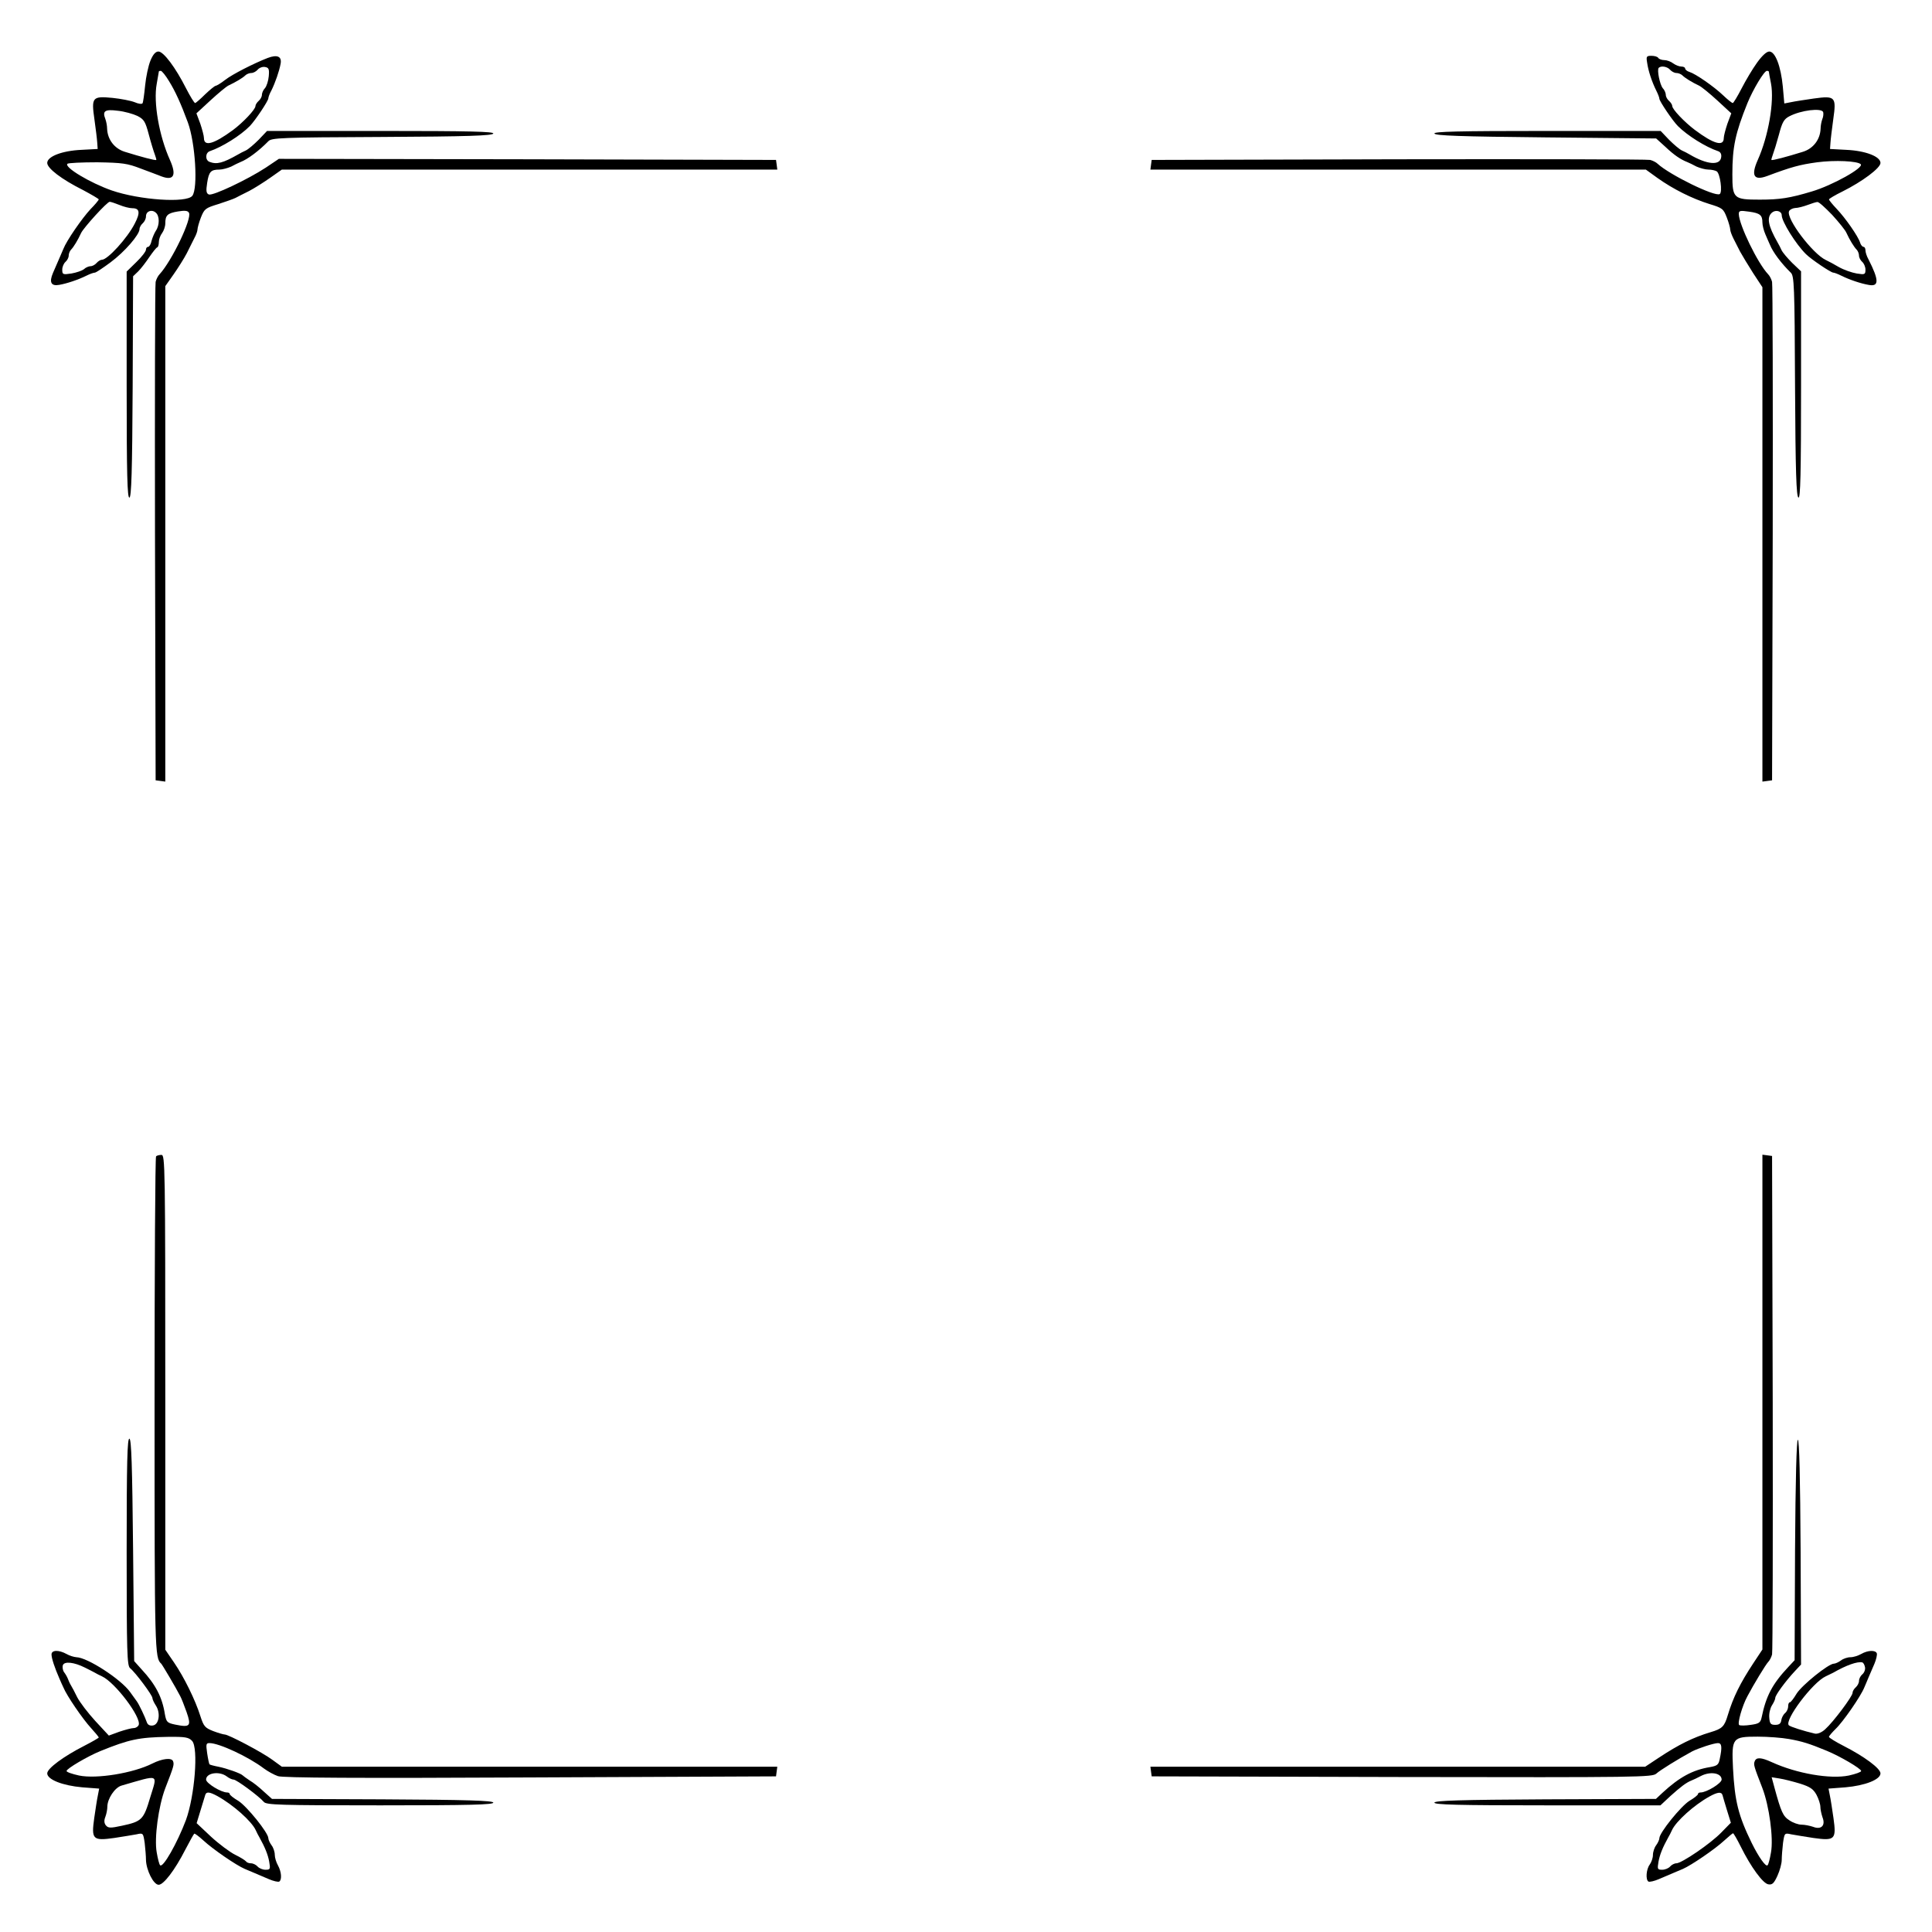
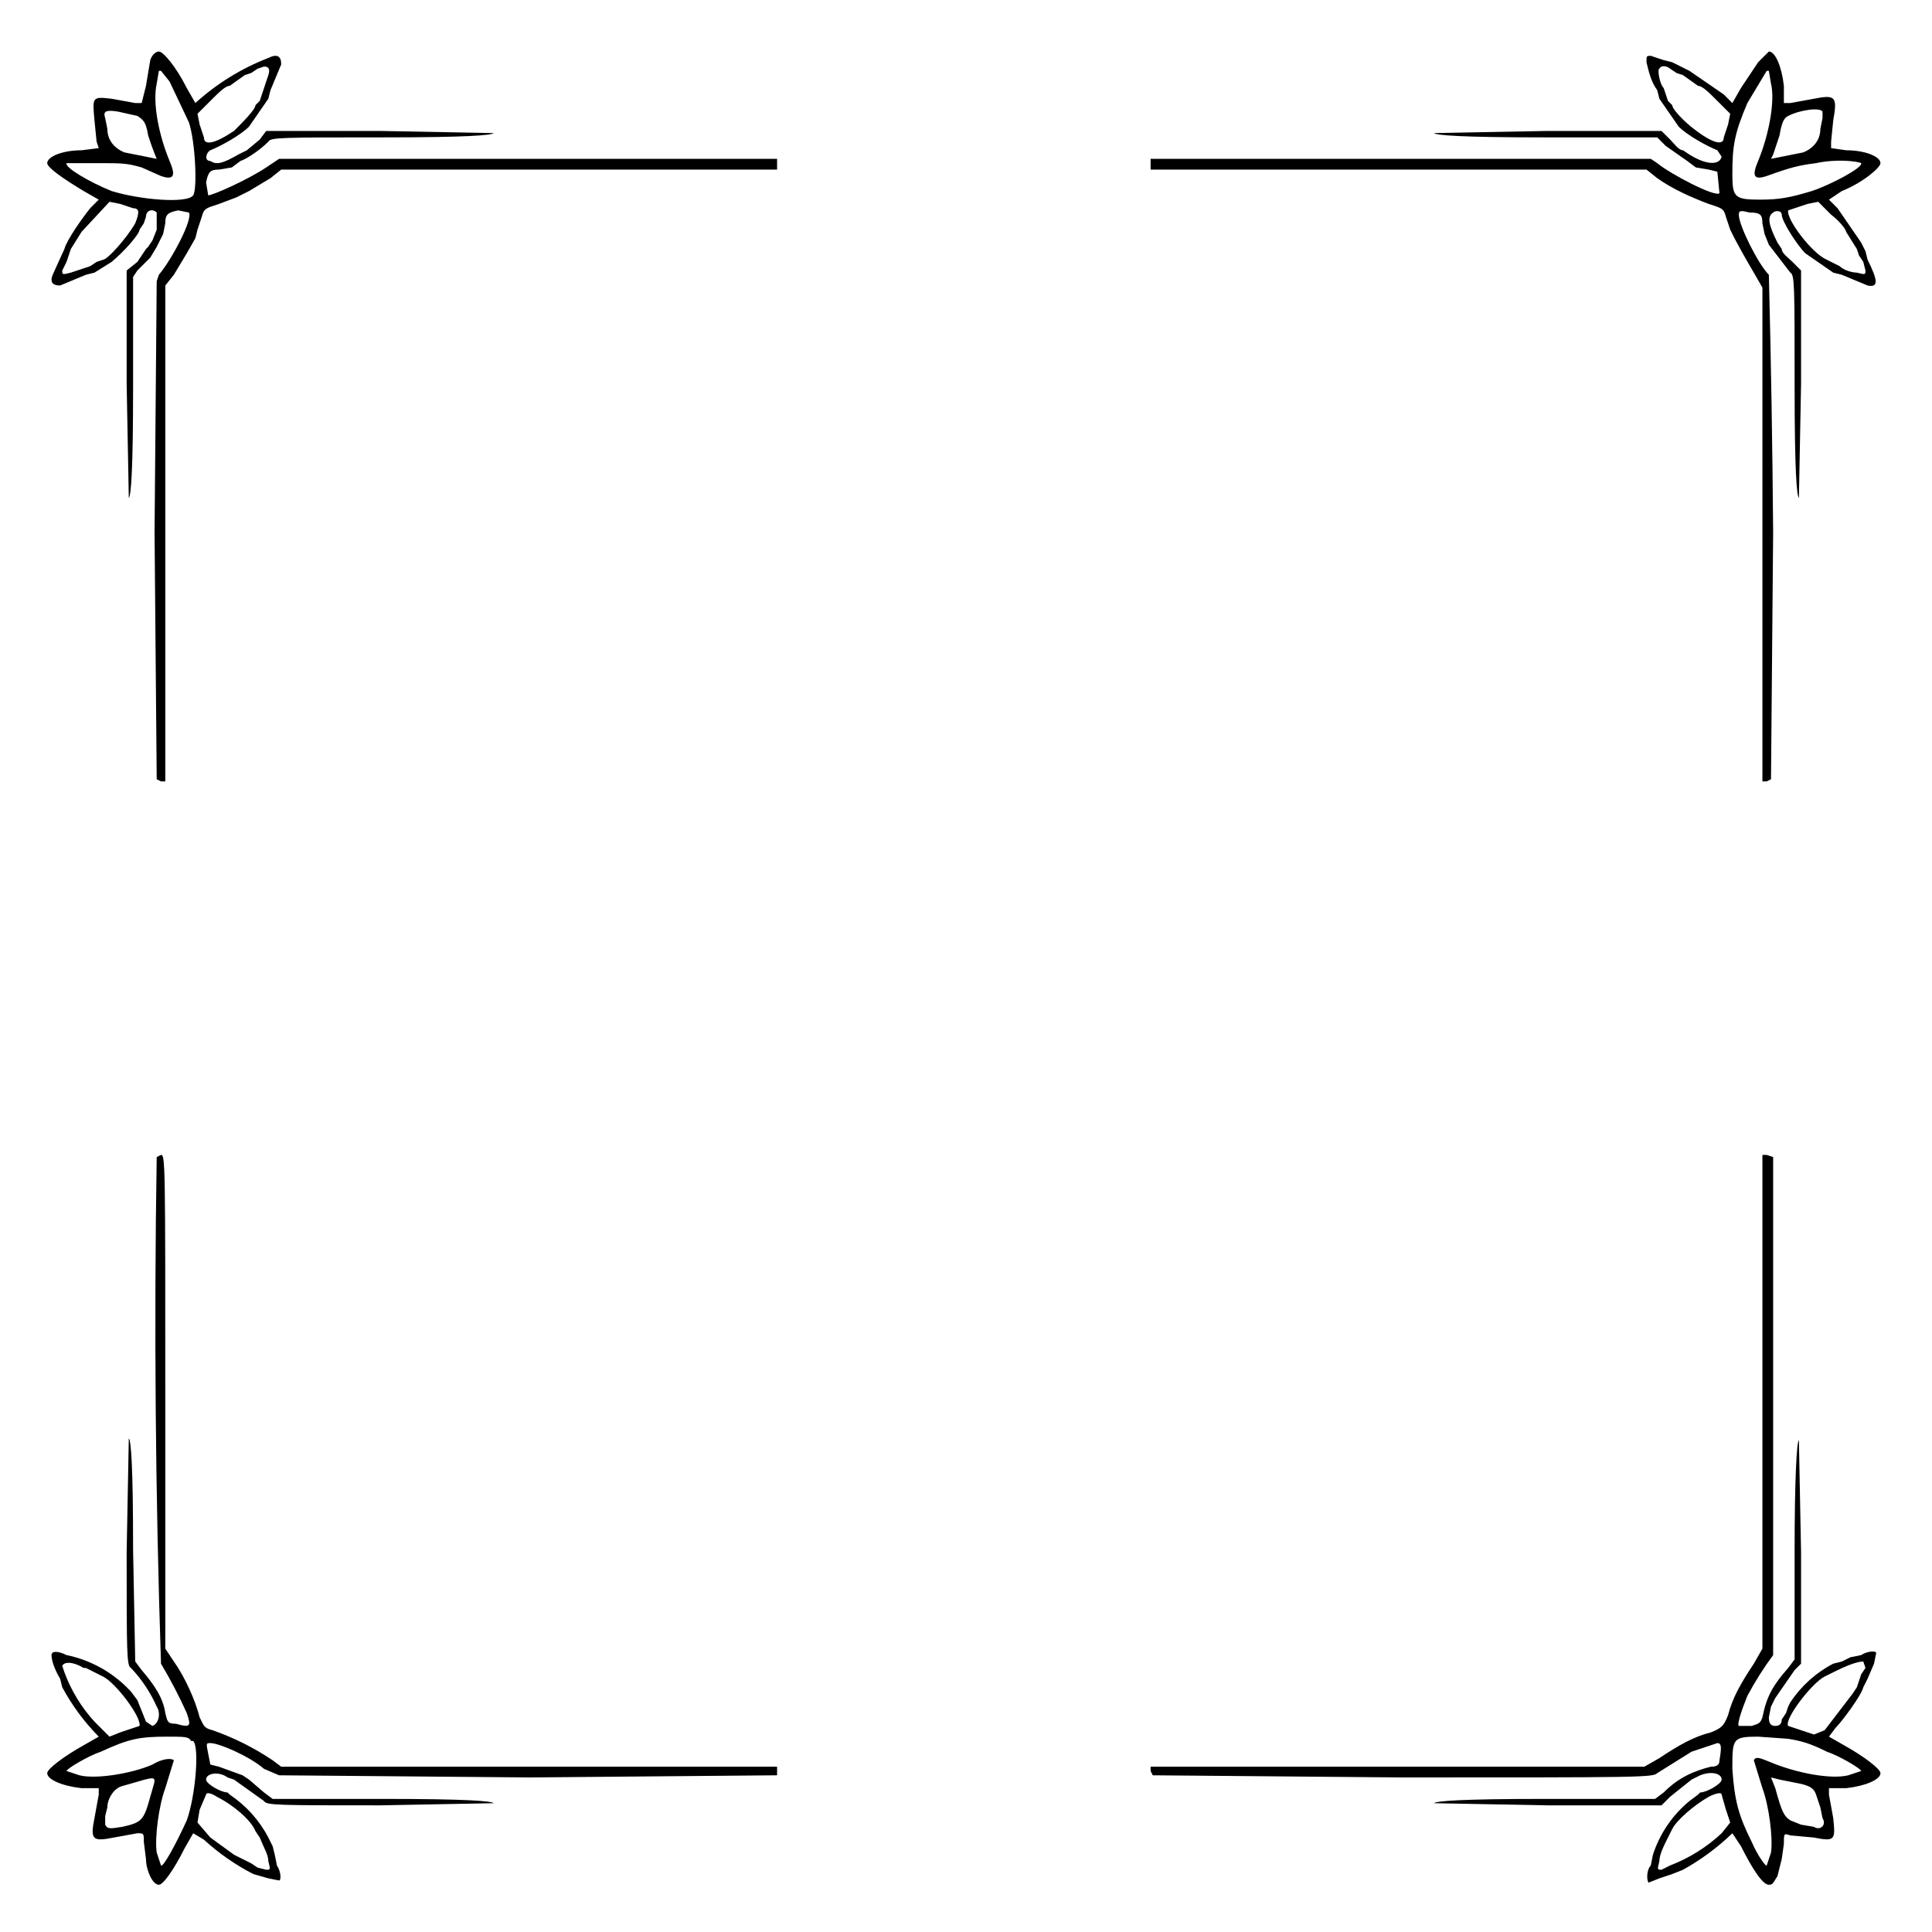
- <svg xmlns="http://www.w3.org/2000/svg" version="1.0" width="900pt" height="900pt" viewBox="0 0 900 900">
-   <g transform="translate(0,900) scale(0.1,-0.1)" fill="#000000" stroke="none">
-     <path d="M701 8718 c-10 -24 -21 -76 -25 -117 -4 -40 -9 -77 -12 -82 -3 -5 -19 -3 -37 5 -18 7 -64 16 -103 20 -94 9 -99 3 -84 -101 6 -43 12 -91 13 -108 l2 -29 -75 -4 c-91 -4 -160 -31 -160 -61 0 -25 66 -76 168 -127 39 -21 72 -40 72 -43 0 -3 -17 -24 -38 -45 -40 -43 -112 -147 -127 -186 -6 -15 -17 -39 -48 -111 -19 -44 -9 -63 29 -56 35 6 89 24 127 43 16 8 33 14 39 14 5 0 38 22 73 48 66 49 135 129 135 155 0 8 7 20 15 27 8 7 15 21 15 32 0 24 26 34 45 18 19 -15 19 -59 1 -85 -7 -11 -16 -32 -20 -47 -3 -16 -11 -28 -16 -28 -6 0 -10 -6 -10 -13 0 -8 -20 -34 -45 -58 l-45 -44 0 -528 c0 -419 3 -528 13 -525 9 4 13 118 15 518 l2 513 24 23 c13 13 36 43 52 67 16 23 32 44 37 45 4 2 7 13 7 25 0 12 7 31 15 41 8 11 15 31 15 45 0 38 10 48 59 56 31 5 46 4 51 -6 16 -25 -79 -224 -137 -287 -7 -7 -15 -23 -18 -35 -3 -12 -4 -539 -3 -1172 l3 -1150 23 -3 22 -3 0 1154 0 1154 38 54 c21 30 49 74 62 99 12 25 29 57 36 72 8 14 14 32 14 39 0 7 7 33 16 56 16 40 21 44 80 62 34 11 71 24 81 29 10 5 38 20 63 32 25 13 69 41 99 62 l54 38 1154 0 1154 0 -3 23 -3 22 -1158 3 -1158 2 -61 -41 c-84 -55 -246 -132 -265 -125 -12 5 -14 16 -8 54 8 52 17 62 57 62 14 0 39 7 55 14 15 8 35 18 43 21 34 13 87 53 130 97 15 16 57 18 530 20 400 2 514 6 518 16 3 9 -107 12 -525 12 l-529 0 -39 -41 c-22 -22 -49 -45 -60 -50 -11 -5 -27 -13 -35 -18 -72 -41 -100 -48 -134 -35 -21 8 -20 43 2 50 56 19 142 72 186 117 25 26 86 117 86 129 0 5 6 22 14 36 18 36 37 91 43 124 7 35 -15 45 -60 28 -64 -25 -163 -75 -198 -102 -20 -16 -41 -28 -45 -28 -5 -1 -27 -19 -49 -40 -22 -22 -43 -40 -46 -40 -4 0 -23 31 -42 68 -49 97 -105 172 -129 172 -13 0 -25 -13 -37 -42z m551 -73 c-2 -22 -10 -47 -18 -56 -8 -8 -14 -23 -14 -31 0 -9 -7 -21 -15 -28 -8 -7 -15 -18 -15 -24 0 -16 -58 -77 -105 -112 -90 -66 -135 -78 -135 -37 0 10 -8 40 -17 67 l-18 48 65 60 c36 33 74 65 85 70 32 15 66 35 78 47 6 6 19 11 28 11 9 0 22 7 29 15 7 9 23 15 34 13 18 -3 21 -9 18 -43z m-464 -24 c28 -45 55 -104 87 -191 35 -95 48 -307 21 -342 -26 -35 -246 -20 -376 25 -100 35 -222 108 -206 124 4 4 67 7 139 7 117 -2 140 -5 202 -29 39 -14 82 -31 98 -37 57 -21 70 6 39 76 -51 113 -78 269 -62 355 5 30 10 56 10 58 0 2 4 3 9 3 5 0 23 -22 39 -49z m-148 -161 c31 -16 37 -26 53 -86 10 -38 23 -80 28 -93 5 -13 8 -25 7 -26 -3 -4 -73 15 -147 38 -48 15 -80 57 -82 107 0 14 -4 34 -8 45 -15 38 -3 47 58 39 31 -3 72 -15 91 -24z m-83 -415 c19 -8 46 -15 60 -15 34 0 37 -21 11 -71 -35 -69 -127 -169 -153 -169 -7 0 -18 -7 -25 -15 -7 -8 -19 -15 -28 -15 -8 0 -23 -6 -31 -14 -9 -7 -35 -16 -58 -20 -40 -6 -43 -5 -43 18 0 13 7 29 15 36 8 7 15 20 15 29 0 9 5 22 11 28 12 12 32 45 47 78 13 26 121 145 133 145 5 0 26 -7 46 -15z" />
-     <path d="M8185 8708 c-21 -29 -53 -83 -72 -120 -19 -37 -38 -68 -41 -68 -4 0 -24 16 -45 36 -43 41 -128 100 -157 109 -11 3 -20 11 -20 16 0 5 -8 9 -18 9 -10 0 -27 7 -38 15 -10 8 -29 15 -41 15 -12 0 -25 5 -28 10 -3 6 -18 10 -32 10 -23 0 -25 -3 -20 -32 5 -37 22 -89 43 -131 8 -16 14 -32 14 -37 0 -11 62 -103 86 -127 45 -45 130 -98 187 -117 12 -4 17 -14 15 -28 -5 -41 -67 -35 -148 13 -8 5 -24 13 -35 18 -11 5 -38 28 -60 50 l-39 41 -529 0 c-418 0 -528 -3 -525 -12 4 -10 120 -14 519 -18 l514 -5 43 -39 c40 -38 71 -59 102 -71 8 -3 28 -13 43 -21 16 -7 41 -14 55 -14 15 0 32 -4 39 -8 16 -10 28 -98 14 -106 -22 -14 -234 90 -289 141 -7 7 -23 15 -35 18 -12 3 -539 4 -1172 3 l-1150 -3 -3 -22 -3 -23 1154 0 1154 0 54 -39 c73 -52 161 -96 241 -121 62 -19 66 -22 82 -63 9 -23 16 -49 16 -56 0 -7 7 -26 15 -42 8 -16 22 -44 31 -61 10 -18 37 -63 60 -99 l44 -67 0 -1152 0 -1151 23 3 22 3 3 1150 c1 633 0 1160 -3 1172 -3 12 -11 28 -18 35 -49 51 -136 231 -137 281 0 16 6 17 48 11 51 -7 62 -16 62 -51 0 -12 6 -37 14 -55 8 -18 17 -40 21 -48 14 -35 53 -87 97 -130 16 -15 18 -57 20 -530 2 -400 6 -514 16 -518 9 -3 12 107 12 525 l0 529 -41 39 c-22 22 -45 49 -50 60 -5 11 -13 27 -18 35 -45 79 -52 118 -26 140 17 14 45 7 45 -13 0 -29 66 -135 113 -181 24 -24 116 -86 127 -86 5 0 21 -6 37 -14 38 -19 92 -37 127 -43 50 -10 50 21 0 119 -8 14 -14 33 -14 42 0 9 -4 16 -9 16 -5 0 -13 9 -16 20 -9 29 -68 114 -109 157 -20 21 -36 41 -36 44 0 3 28 20 63 37 92 46 177 109 177 133 0 30 -70 57 -160 61 l-75 4 2 29 c1 17 7 65 13 109 15 105 10 111 -91 97 -41 -6 -88 -13 -106 -17 l-31 -6 -7 79 c-9 94 -35 163 -63 163 -13 0 -34 -20 -57 -52z m-405 -33 c7 -8 20 -15 29 -15 9 0 22 -5 28 -11 12 -12 44 -32 78 -48 11 -5 49 -36 85 -69 l65 -60 -18 -48 c-9 -27 -17 -57 -17 -67 0 -41 -47 -28 -135 38 -49 37 -105 96 -105 111 0 6 -7 17 -15 24 -8 7 -15 19 -15 28 0 8 -6 23 -14 31 -14 17 -28 86 -19 95 11 11 40 6 53 -9z m460 -9 c0 -2 4 -26 10 -55 16 -84 -12 -246 -62 -357 -32 -72 -18 -97 44 -74 112 42 152 53 233 64 83 11 188 6 203 -9 16 -16 -133 -99 -228 -127 -103 -31 -150 -38 -242 -38 -122 0 -128 5 -128 118 0 127 14 192 70 331 26 64 78 151 91 151 5 0 9 -2 9 -4z m253 -188 c2 -7 1 -22 -4 -33 -4 -11 -8 -31 -8 -45 -2 -50 -34 -92 -82 -107 -74 -23 -144 -42 -147 -38 -1 1 2 13 7 26 5 13 18 55 28 92 15 57 23 72 48 85 55 29 150 40 158 20z m42 -479 c31 -34 61 -71 66 -83 15 -33 36 -67 48 -79 6 -6 11 -19 11 -28 0 -9 7 -22 15 -29 8 -7 15 -23 15 -36 0 -23 -3 -24 -41 -18 -23 4 -60 17 -83 30 -22 13 -50 28 -61 33 -61 29 -185 192 -171 227 3 7 16 14 28 15 13 0 39 7 58 14 19 7 40 14 46 14 7 1 37 -27 69 -60z" />
-     <path d="M727 3613 c-4 -3 -7 -525 -7 -1160 0 -1149 1 -1176 31 -1203 5 -5 68 -111 89 -152 5 -9 18 -42 29 -73 23 -66 17 -73 -52 -59 -39 8 -42 12 -49 49 -12 78 -43 138 -108 208 l-35 39 -5 516 c-4 400 -8 516 -17 520 -10 3 -13 -107 -13 -526 0 -473 2 -531 16 -543 25 -20 104 -126 104 -139 0 -6 7 -21 16 -35 23 -35 15 -89 -14 -93 -14 -2 -24 3 -28 15 -8 24 -37 85 -47 98 -4 5 -18 25 -31 43 -43 60 -199 161 -250 162 -12 1 -32 7 -46 15 -36 20 -70 19 -70 -2 0 -18 15 -63 37 -113 6 -14 14 -32 18 -40 15 -38 91 -149 130 -191 19 -21 35 -40 35 -43 0 -2 -31 -20 -68 -39 -96 -49 -172 -105 -172 -128 0 -29 72 -57 163 -65 l79 -6 -6 -31 c-4 -18 -11 -65 -17 -106 -14 -100 -7 -107 93 -93 40 6 87 14 104 17 31 7 31 6 38 -40 3 -27 6 -62 6 -79 1 -47 35 -116 59 -116 23 0 75 67 125 165 20 38 38 71 41 73 2 2 21 -12 43 -32 43 -40 152 -115 192 -132 8 -3 29 -12 45 -19 17 -7 47 -20 68 -29 21 -9 43 -14 48 -11 13 9 10 46 -6 75 -8 14 -15 36 -15 50 0 14 -7 34 -15 44 -8 11 -15 26 -15 33 0 25 -100 149 -140 174 -22 13 -40 27 -40 32 0 4 -5 7 -12 7 -28 0 -98 43 -98 60 0 31 61 41 96 15 10 -8 25 -15 32 -15 14 0 119 -78 141 -104 12 -14 70 -16 543 -16 419 0 529 3 526 13 -4 9 -118 13 -518 15 l-513 2 -38 34 c-20 19 -50 43 -66 52 -15 10 -30 21 -33 24 -9 9 -73 32 -113 40 -21 4 -39 9 -41 11 -2 2 -7 25 -11 52 -6 42 -5 47 11 47 45 0 182 -64 253 -118 19 -14 48 -30 66 -36 22 -8 371 -10 1175 -6 l1145 5 3 23 3 22 -1154 0 -1154 0 -44 32 c-47 35 -205 118 -222 118 -6 0 -30 7 -54 16 -38 15 -44 22 -59 68 -24 77 -77 184 -123 251 l-41 60 0 1153 c0 1110 -1 1152 -18 1152 -10 0 -22 -3 -25 -7z m-332 -2381 c17 -8 37 -19 45 -23 8 -5 24 -13 35 -18 61 -28 185 -192 171 -227 -3 -7 -13 -14 -23 -14 -10 0 -40 -8 -67 -17 l-49 -18 -63 68 c-34 37 -72 87 -84 110 -11 23 -25 49 -30 57 -5 8 -11 22 -14 30 -3 8 -11 22 -18 31 -6 9 -8 24 -5 32 7 19 52 14 102 -11z m500 -342 c30 -33 12 -257 -29 -369 -41 -108 -107 -224 -120 -210 -4 3 -11 30 -16 60 -12 66 8 215 40 299 40 103 42 110 36 126 -7 17 -50 12 -96 -11 -89 -45 -260 -73 -342 -56 -32 7 -58 16 -58 21 0 11 99 69 158 93 133 54 180 64 313 66 83 1 98 -2 114 -19z m-195 -262 c-31 -105 -39 -113 -132 -133 -55 -12 -64 -11 -75 2 -8 10 -9 23 -2 40 5 13 9 34 9 46 0 38 35 90 66 99 180 52 168 57 134 -54z m313 5 c74 -41 159 -117 178 -158 5 -11 13 -27 18 -35 25 -45 39 -79 45 -112 6 -35 5 -38 -17 -38 -14 0 -30 7 -37 15 -7 8 -21 15 -31 15 -10 0 -20 4 -23 9 -4 5 -26 19 -51 31 -24 12 -75 50 -112 84 l-67 63 18 59 c10 32 20 65 22 72 5 17 20 15 57 -5z" />
-     <path d="M8210 2469 l0 -1153 -43 -65 c-60 -91 -93 -157 -118 -240 -16 -54 -26 -64 -80 -80 -83 -25 -149 -58 -240 -118 l-65 -43 -1153 0 -1152 0 3 -23 3 -22 1166 -3 c1108 -2 1166 -1 1185 16 16 15 105 70 166 103 29 15 102 39 121 39 18 0 20 -19 8 -75 -5 -26 -12 -31 -46 -37 -80 -13 -142 -47 -220 -119 l-31 -29 -514 -2 c-400 -2 -514 -6 -518 -15 -3 -10 106 -13 525 -13 l528 0 46 43 c49 44 74 63 99 73 8 3 27 12 42 20 45 24 98 15 98 -16 0 -17 -70 -60 -98 -60 -7 0 -12 -3 -12 -7 0 -5 -18 -19 -40 -32 -40 -25 -140 -149 -140 -174 0 -7 -7 -22 -15 -33 -8 -10 -15 -31 -15 -45 0 -14 -7 -34 -15 -45 -16 -21 -20 -70 -6 -79 5 -3 27 2 48 11 21 9 52 22 68 29 17 7 37 16 45 19 39 17 149 92 191 131 21 19 40 35 42 35 3 0 19 -28 36 -62 47 -95 104 -173 129 -176 18 -3 26 5 42 40 11 24 20 57 20 74 0 17 3 52 6 79 7 46 7 47 38 40 17 -3 64 -11 104 -17 100 -14 107 -7 93 93 -6 41 -13 88 -17 106 l-6 31 79 6 c91 8 163 36 163 65 0 23 -76 79 -172 128 -37 19 -68 38 -68 42 0 4 14 20 31 37 34 32 118 153 134 194 4 8 12 29 19 45 7 17 20 46 28 65 8 19 13 41 11 48 -6 16 -42 15 -73 -3 -14 -8 -36 -15 -50 -15 -14 0 -34 -7 -44 -15 -11 -8 -26 -15 -33 -15 -25 0 -149 -100 -174 -140 -13 -22 -27 -40 -31 -40 -5 0 -8 -8 -8 -19 0 -10 -6 -24 -14 -31 -8 -6 -16 -21 -18 -33 -2 -16 -10 -22 -28 -22 -21 0 -26 5 -28 33 -2 19 4 44 12 57 9 14 16 29 16 36 0 12 47 77 92 125 l28 30 -2 525 c-2 343 -6 523 -13 522 -6 -2 -11 -184 -13 -515 l-2 -512 -29 -31 c-75 -80 -104 -135 -125 -237 -5 -23 -13 -28 -50 -33 -25 -4 -49 -4 -54 -1 -10 6 14 90 38 134 29 55 86 149 97 160 7 7 15 23 18 35 3 12 4 540 3 1172 l-3 1150 -22 3 -23 3 0 -1152z m478 -1236 c2 -11 -4 -26 -13 -33 -8 -7 -15 -20 -15 -30 0 -10 -7 -23 -15 -30 -8 -7 -15 -18 -15 -26 0 -16 -90 -136 -127 -169 -17 -16 -36 -23 -48 -21 -52 12 -115 32 -122 39 -22 23 111 200 172 228 11 5 27 13 35 17 61 35 112 53 135 48 6 -2 11 -12 13 -23z m-354 -334 c61 -11 94 -21 176 -55 61 -25 160 -83 160 -94 0 -5 -26 -14 -57 -21 -87 -18 -243 9 -359 62 -50 23 -73 24 -80 4 -6 -15 -4 -22 36 -125 32 -84 52 -233 40 -299 -5 -30 -12 -57 -16 -60 -8 -9 -41 37 -74 104 -62 127 -79 194 -87 348 -7 142 -3 147 115 147 47 0 113 -5 146 -11z m52 -208 c47 -15 61 -25 76 -52 10 -19 18 -44 18 -56 0 -12 5 -34 10 -49 15 -38 -6 -59 -44 -44 -15 5 -39 10 -54 10 -15 0 -40 9 -56 20 -30 19 -39 39 -70 153 l-13 48 37 -6 c20 -3 63 -14 96 -24z m-362 -53 c2 -7 11 -39 21 -71 l18 -58 -44 -45 c-50 -52 -185 -144 -210 -144 -9 0 -22 -7 -29 -15 -7 -8 -23 -15 -37 -15 -22 0 -23 3 -17 38 6 33 20 67 45 112 5 8 13 24 18 35 19 41 102 116 174 156 38 21 56 23 61 7z" />
+ <svg xmlns="http://www.w3.org/2000/svg" version="1.0" width="1200" height="1200" viewBox="0 0 900 900">
+   <g fill="#000000" stroke="none">
+     <path d="m70 28-2 12-2 8h-3l-11-2c-9-1-9-1-8 10l1 10 1 3-8 1c-9 0-16 3-16 6 0 2 7 7 17 13l7 4-4 4c-4 5-11 15-12 19l-5 11c-2 4-1 6 3 6l12-5 4-1 8-5c6-5 13-13 13-15l2-3 1-3c0-3 3-4 5-2v8l-2 5-2 3-1 1-4 6-5 4v53l1 53c1-1 2-12 2-52v-51l2-3 6-6 3-5 1-2 2-4 1-5c0-4 1-5 6-6l5 1c2 3-8 22-14 29l-1 3-1 117 1 115 2 1h2V133l4-5 6-10 4-7 1-4 2-6c1-4 2-4 8-6l8-3 6-3 10-6 5-4h231v-5H130l-6 4c-9 6-25 13-27 13l-1-6c1-5 2-6 6-6l6-1 4-3c3-1 9-5 13-9 1-2 6-2 53-2 40 0 51-1 52-2l-53-1h-53l-3 4-6 5-4 2c-7 4-10 5-13 3-3 0-2-4 0-5 5-2 14-7 18-11l9-13 1-4 5-12c0-4-2-5-6-3a109 109 0 0 0-34 21l-4-7c-5-10-11-17-13-17-1 0-3 1-4 4zm55 7-2 6-1 3-1 3-2 2c0 2-6 8-10 12-9 6-14 7-14 3l-2-6-1-5 6-6c4-4 7-7 9-7l7-5 3-1 3-2 3-1c2 0 3 1 2 4zm-46 3 9 19c3 9 4 31 2 34-3 4-25 2-38-2-10-4-22-11-21-13h14c12 0 14 0 21 2l9 4c6 2 7 0 4-7-5-12-8-27-6-36l1-6h1l4 5zM64 54c3 2 4 3 5 9a125 125 0 0 0 4 11l-15-3c-5-2-8-6-8-11l-1-5c-1-3 0-4 6-3l9 2zm-8 41 6 2c3 0 3 2 1 7-4 7-13 17-15 17l-3 1-3 2-3 1-6 2c-4 1-4 1-4-1l2-4 1-3 1-3 5-8 13-14 5 1z" />
+     <path d="m819 29-8 12-4 7-4-4-16-11-2-1-2-1-4-2-4-1-3-1-3-1c-2 0-2 0-2 3 1 4 2 9 5 13l1 4 9 13c4 4 13 9 18 11l2 3c-1 4-7 4-15-1l-3-2c-2 0-4-3-6-5l-4-4h-53l-53 1c1 1 12 2 52 2h52l4 4 10 7 4 3 6 1 4 1 1 10c-2 2-23-9-29-14l-3-2H536v5h231l5 4c7 5 16 9 24 12 6 2 7 2 8 6l2 6 2 4a356 356 0 0 0 9 16l4 7v230h2l2-1 1-115a6898 6898 0 0 0-2-120c-5-5-14-23-14-28 0-2 1-2 5-1 5 0 6 1 6 5l1 5 2 5 10 13c2 1 2 6 2 53 0 40 1 51 2 52l1-53v-53l-4-4c-2-2-5-4-5-6l-2-3c-4-8-5-12-2-14 1-1 4-1 4 1 0 3 7 14 11 18l13 9 4 1 12 5c5 1 5-2 0-12l-1-4-1-2-1-2-11-16-4-4 6-4c10-4 18-11 18-13 0-3-7-6-16-6l-7-1v-3l1-10c2-11 1-12-9-10l-11 2h-3v-8c-1-9-4-16-7-16l-5 5zm-41 3 3 2 3 1 7 5c2 0 5 3 9 7l6 6-1 5-2 6c0 4-5 3-14-4-4-3-10-9-10-11l-2-2-1-3-1-3c-2-2-3-9-2-9 1-2 4-1 5 0zm46 1 1 6c2 8-1 24-6 36-3 7-2 9 4 7 11-4 15-5 23-6 9-2 19-1 21 0 1 2-14 10-23 13-10 3-15 4-24 4-12 0-13-1-13-12 0-13 1-19 7-33l9-15h1zm25 19v3l-1 5c0 5-3 9-8 11l-15 3 1-2 3-9c1-6 2-8 4-9 6-3 15-4 16-2zm4 48c4 3 7 7 7 8l5 8 1 3 2 3 1 4c0 2 0 2-4 1-2 0-6-1-8-3l-6-3c-7-3-19-19-18-23l3-1 6-2 5-1 6 6z" />
+     <path d="M73 539a4782 4782 0 0 0 2 236 229 229 0 0 1 12 23c2 6 2 7-5 5-4 0-4-1-5-5-1-7-5-13-11-20l-3-4-1-52c0-40-1-51-2-52l-1 53c0 47 0 53 2 54a63 63 0 0 1 12 18c2 3 1 8-2 9l-3-2-4-10-3-4a56 56 0 0 0-30-17c-4-2-7-2-7 0s1 6 4 11l1 4a101 101 0 0 0 17 23l-7 4c-9 5-17 11-17 13 0 3 7 6 16 7h8v3l-2 11c-2 10-1 11 9 9l11-2c3 0 3 0 3 4l1 8c0 5 3 12 6 12 2 0 7-7 12-17l4-7 5 3a105 105 0 0 0 23 16l7 2 5 1c1 0 1-4-1-7l-1-5-1-4-2-4a54 54 0 0 0-18-20l-1-1c-3 0-10-4-10-6 0-3 6-4 10-1l3 1 14 10c1 2 7 2 54 2l53-1c-1-1-12-2-52-2h-51l-4-3-7-6-3-2-11-4-4-1-1-5c-1-5-1-5 1-5 4 0 18 6 25 12l7 3 117 1 115-1v-4H131l-4-3a123 123 0 0 0-28-14c-4-1-4-2-6-6-2-8-7-19-12-26l-4-6V653c0-111 0-115-2-115l-2 1zM40 777l4 2 4 2c6 3 18 19 17 23l-3 1-6 2-5 2-7-7a70 70 0 0 1-14-23l-1-3c1-2 5-2 10 1zm50 34c3 3 1 26-3 37-5 11-11 22-12 21l-2-6c-1-7 1-22 4-30l4-13c-1-1-5-1-10 2-9 4-26 7-34 5l-6-2c0-1 10-7 16-9 13-6 18-7 31-7 8 0 10 0 11 2zm-20 26c-3 11-4 12-13 14-6 1-7 1-8-1v-4l1-4c0-4 3-9 7-10 18-5 16-6 13 5zm31 0c8 4 16 11 18 16l2 3c2 5 4 8 4 11 1 4 1 4-1 4l-4-1-3-2-2-1-6-3-11-8-6-7 1-6 3-7c0-1 2-1 5 1z" />
+     <path d="M821 653v115l-4 7c-6 9-10 16-12 24-2 5-3 6-8 8-8 2-15 6-24 12l-7 4H536v2l1 2 116 1c111 0 117 0 119-2l16-10 12-4c2 0 2 2 1 8 0 2-1 3-4 3-8 2-15 5-22 12l-4 3h-51c-40 0-51 1-52 2l53 1h53l4-4 10-8 4-2c5-2 10-1 10 2 0 2-7 6-10 6l-1 1-4 3a54 54 0 0 0-17 25l-1 5c-2 2-2 7-1 8l5-2 6-2 5-2a109 109 0 0 0 23-17l4 6c5 10 10 18 13 18 2 0 2-1 4-4l2-8 1-7c0-5 0-5 3-4l11 1c10 2 10 1 9-9l-2-11v-3h8c9-1 16-4 16-7 0-2-8-8-17-13l-7-4 3-4c3-3 12-15 13-19l2-4 3-7 1-5c0-1-4-1-7 1l-5 1-4 2-4 1a54 54 0 0 0-20 18l-1 2-1 3-2 3c0 2-1 3-3 3s-3-1-3-4l1-5 2-4 9-13 3-3v-52l-1-52c-1 0-2 18-2 51v51l-3 4c-7 8-10 13-12 23-1 3-2 3-5 4h-6c-1-1 2-9 4-14a152 152 0 0 1 12-19V539l-3-1h-2v115zm48 124-2 3-1 3-1 3-2 3-13 17-5 2-12-4c-2-3 11-20 17-23l4-2c6-3 11-5 14-5l1 3zm-36 33c6 1 10 2 18 6 6 2 16 8 16 9l-6 2c-8 2-24-1-36-6-5-2-7-3-8-1l4 13c3 8 5 23 4 30l-2 6c0 1-4-4-7-11-6-12-8-19-9-34 0-14 0-15 12-15l14 1zm6 21c4 1 6 2 7 5l2 6 1 5c2 3-1 6-4 4l-6-1-5-2c-3-2-4-4-7-15l-2-5 4 1 10 2zm-37 5 2 7 2 6-4 5a74 74 0 0 1-24 15l-4 2c-2 0-2 0-1-4 0-3 2-7 4-11l2-4c2-4 10-11 17-15 4-2 6-2 6-1z" />
  </g>
</svg>
